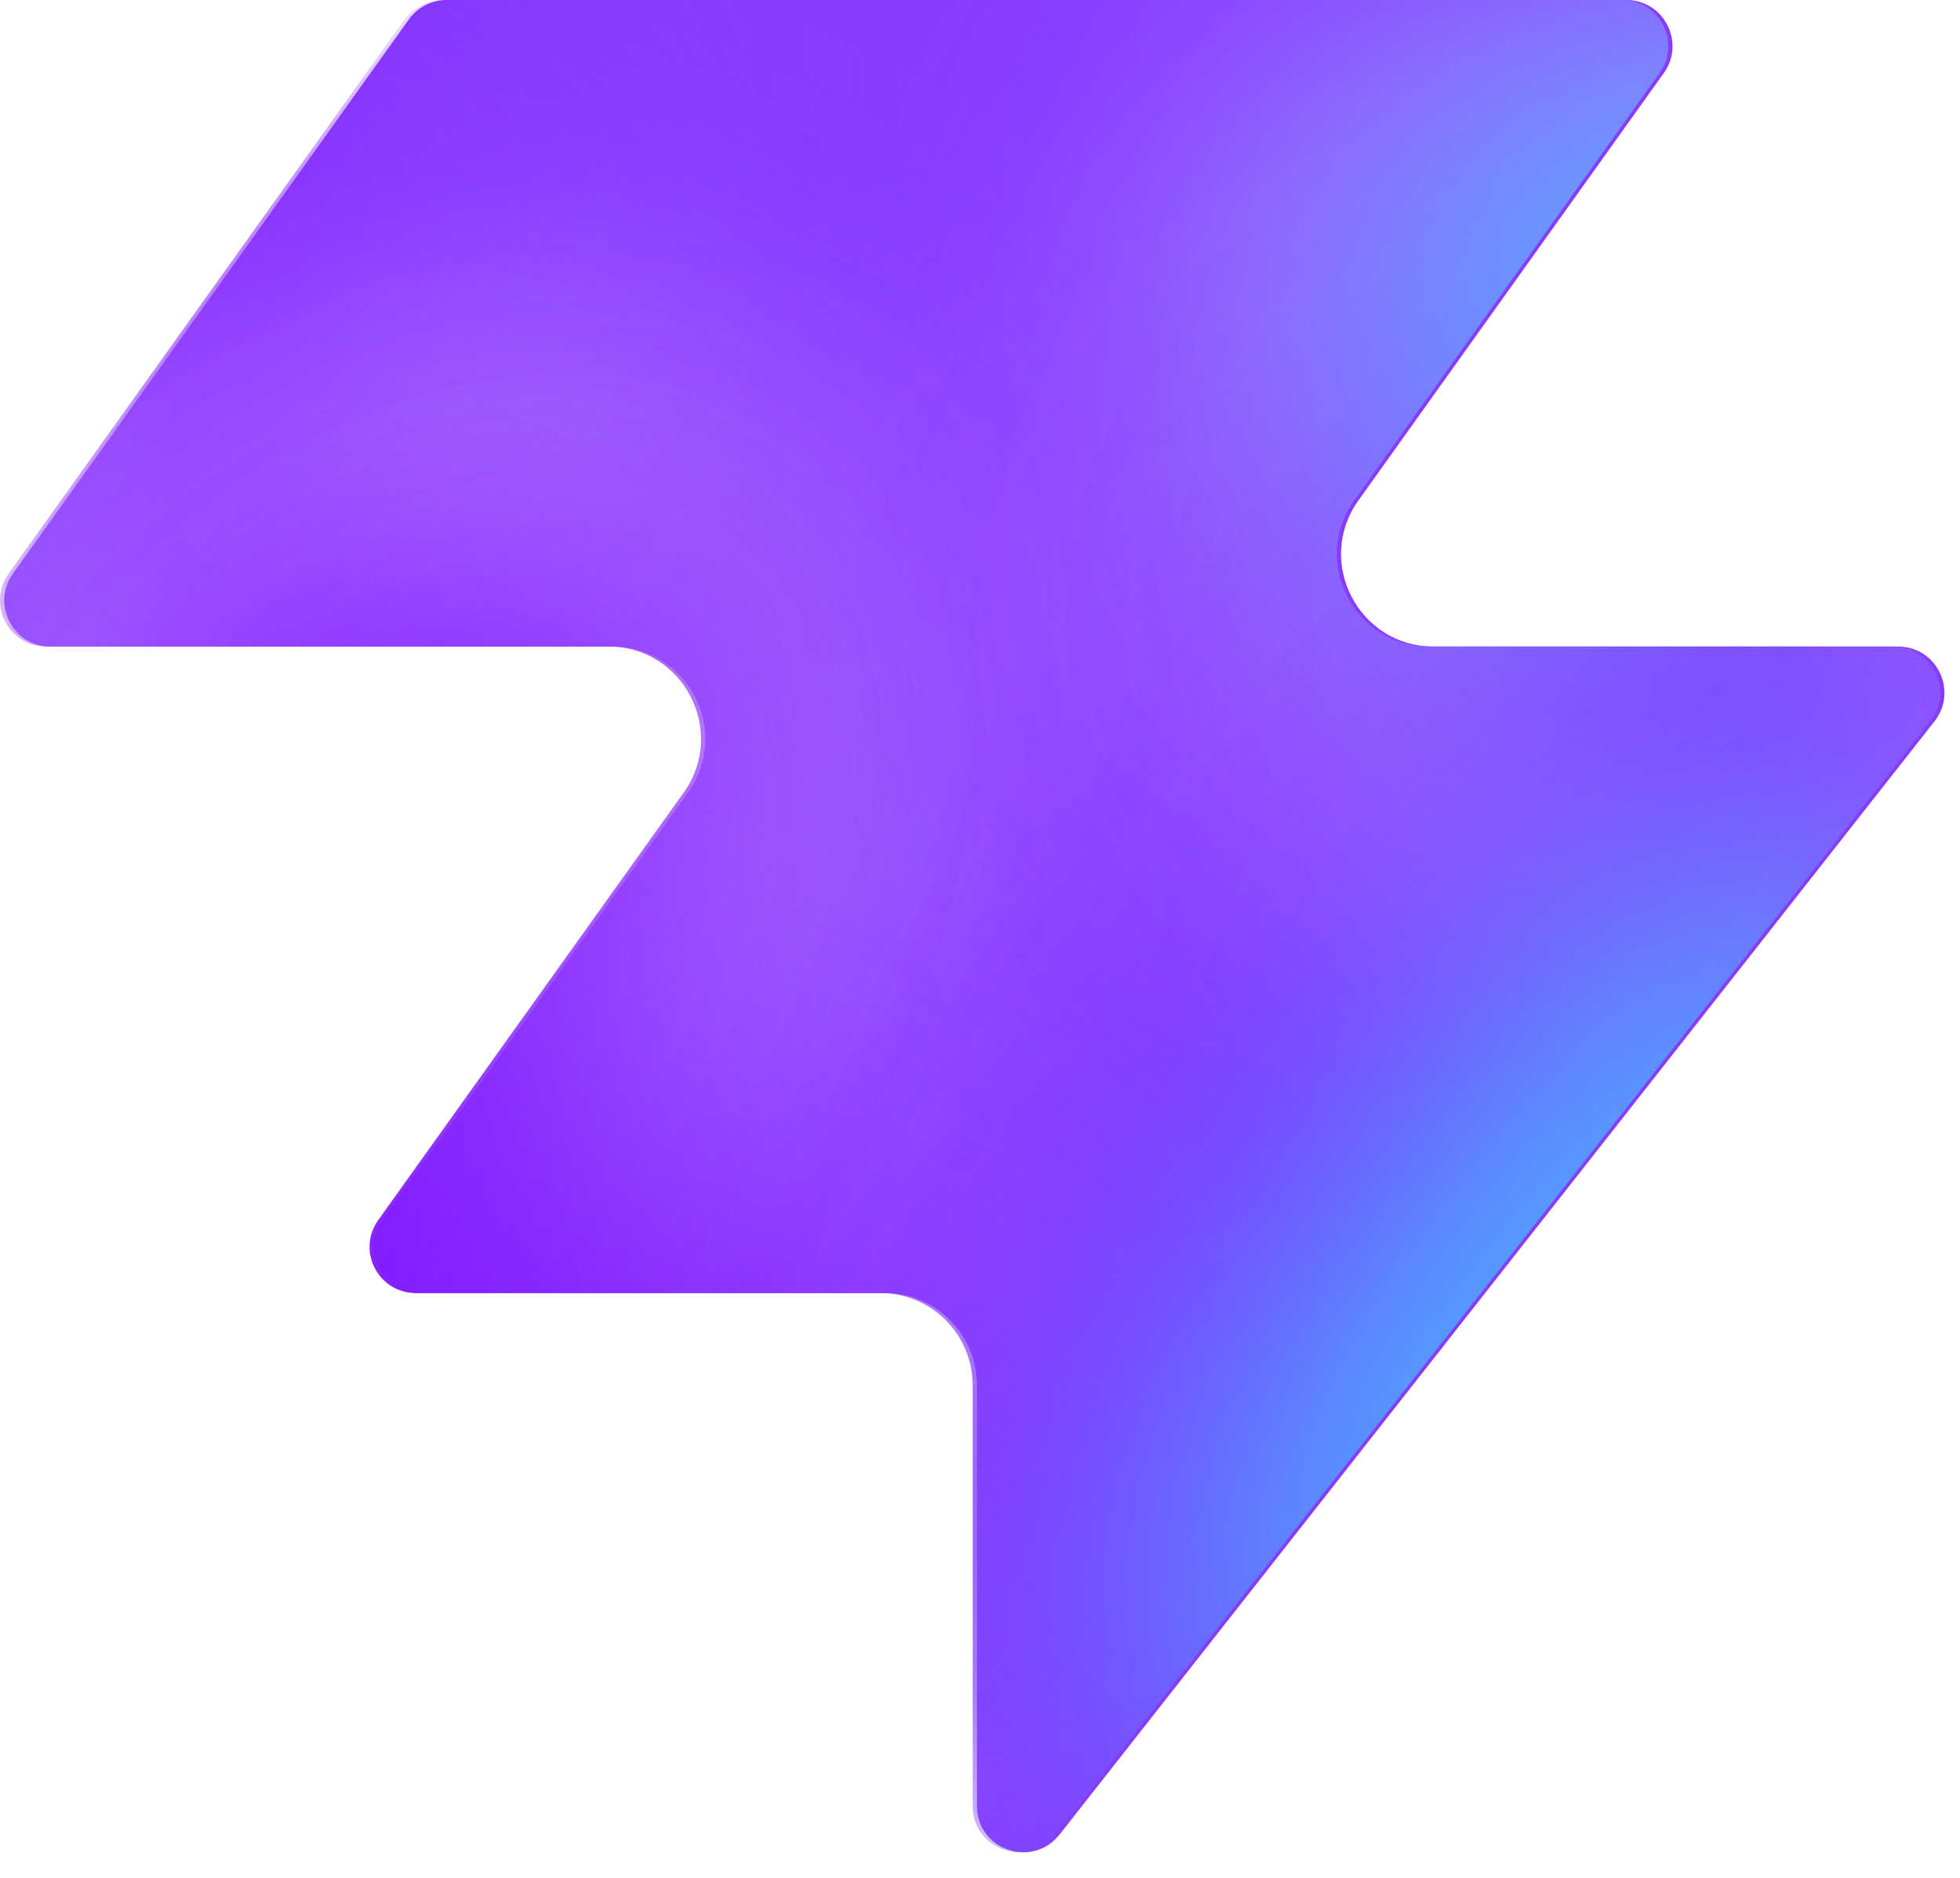
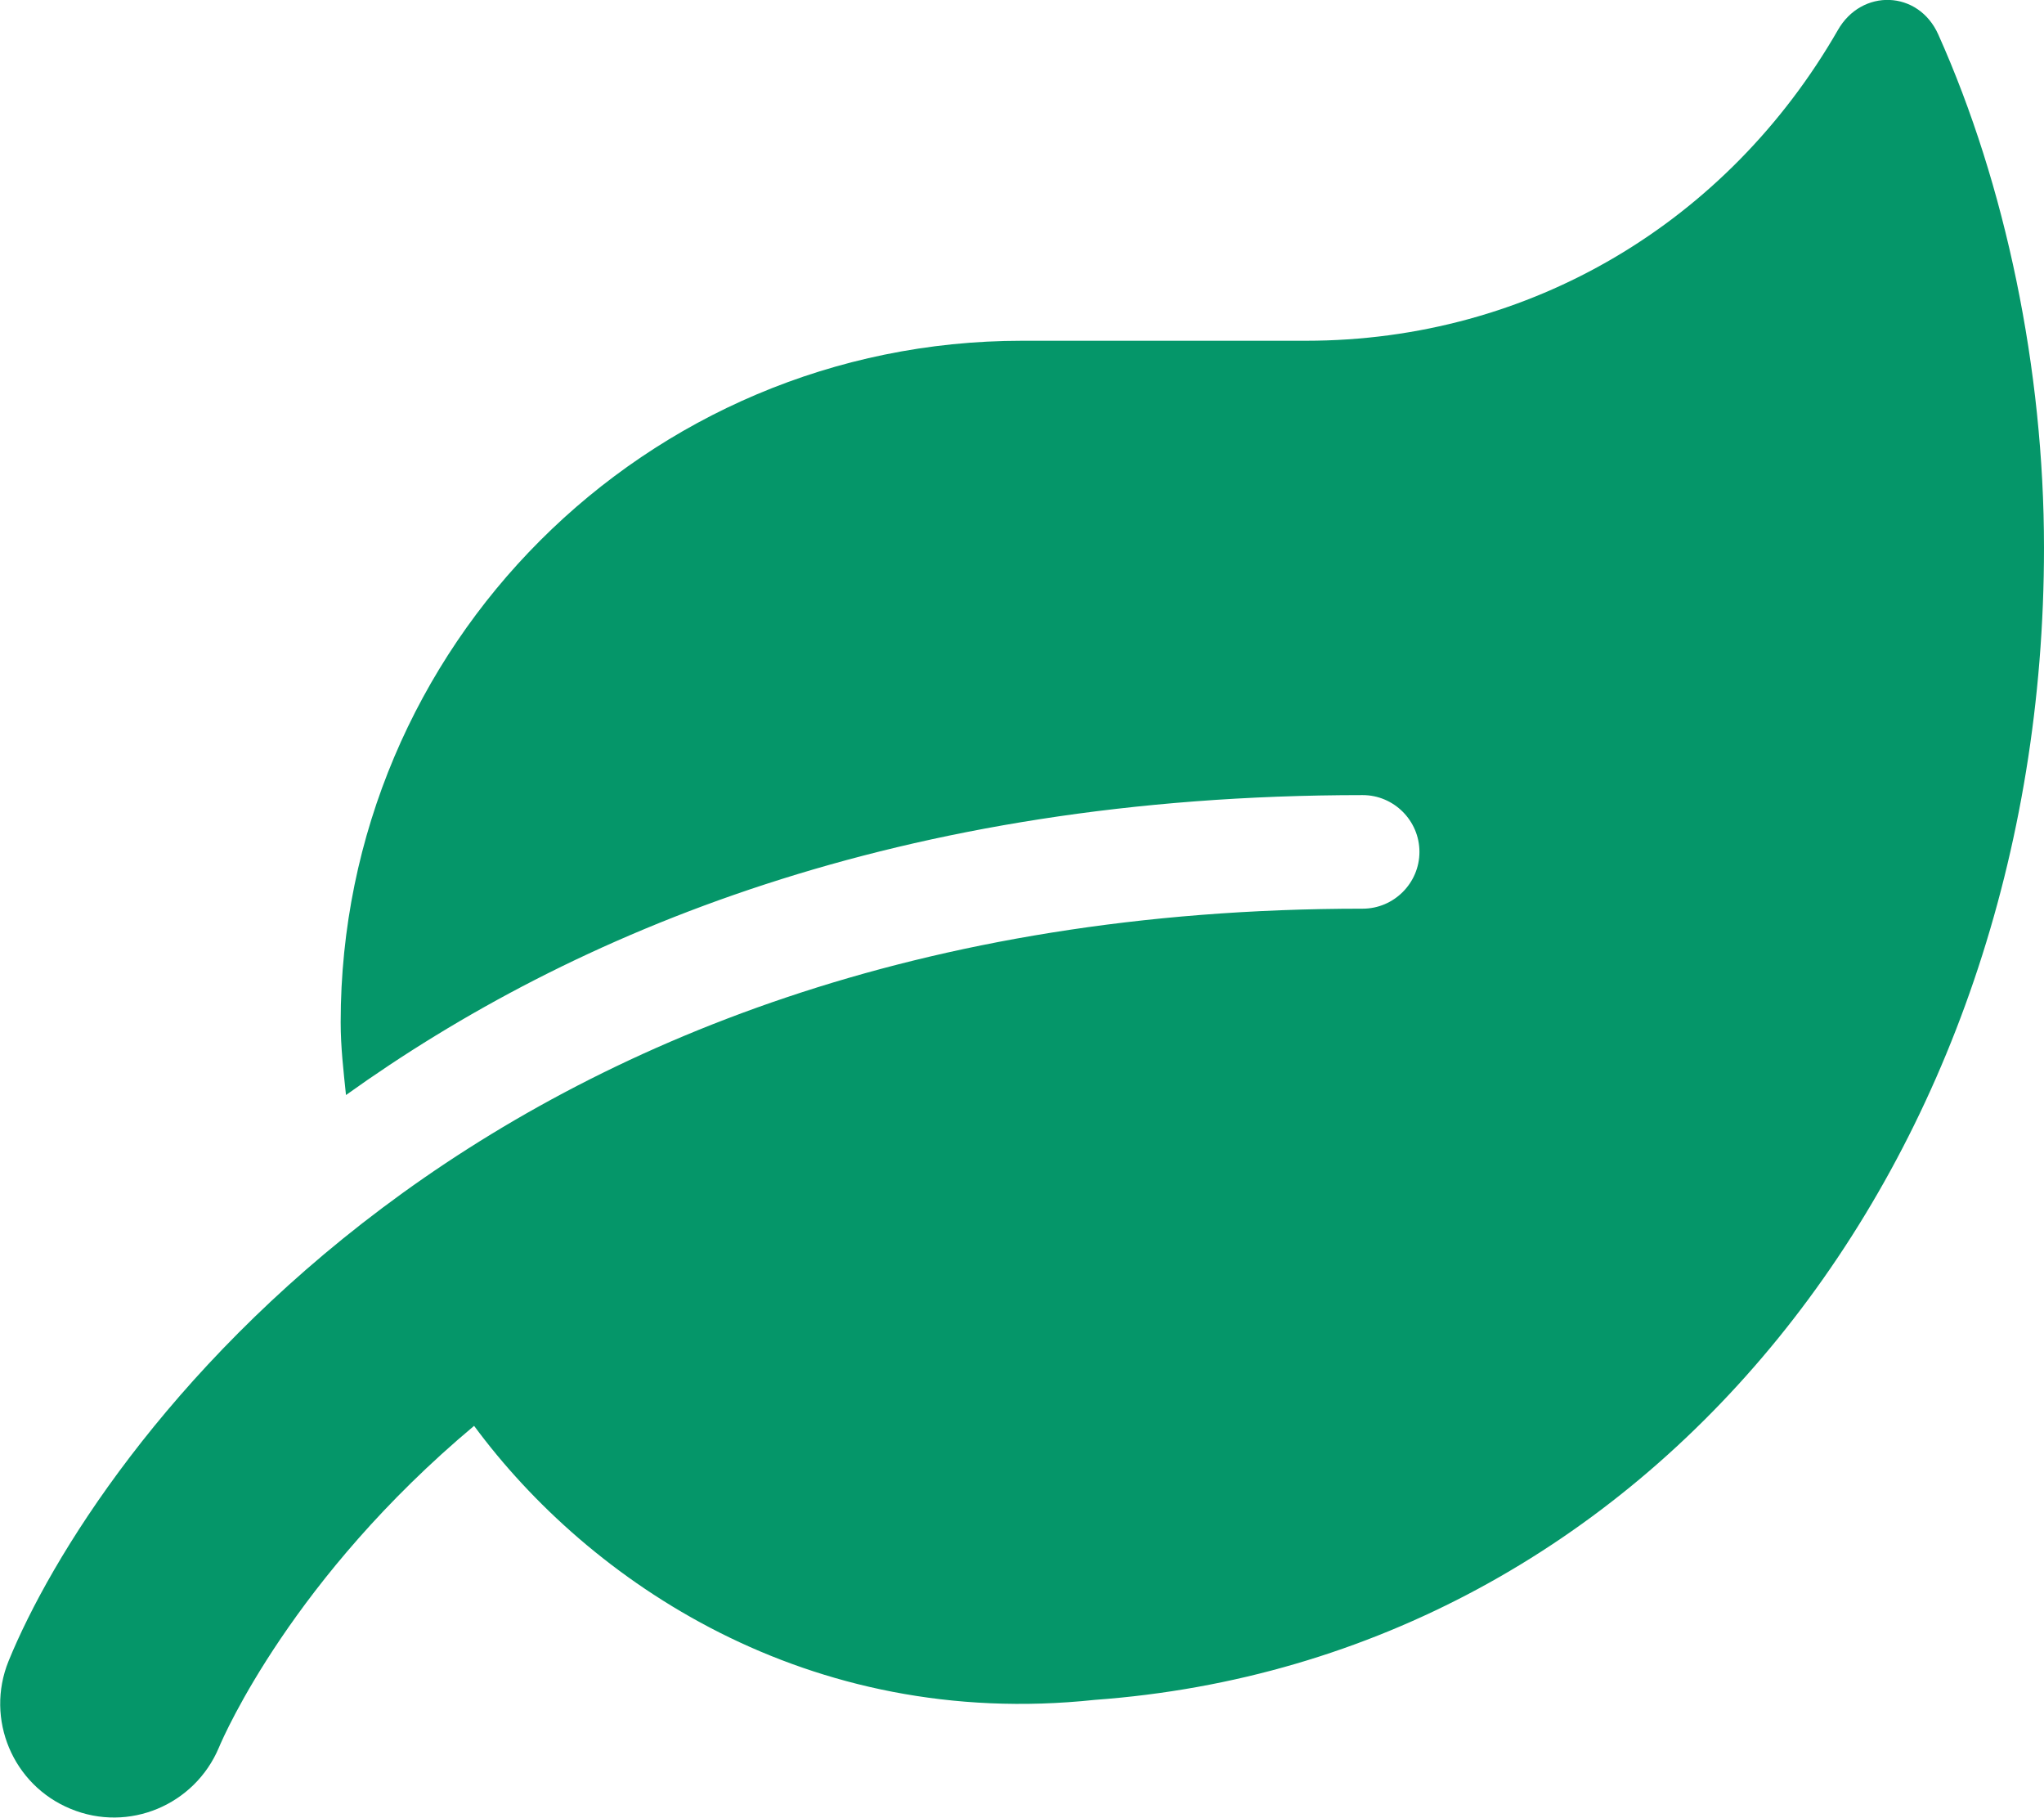
- <svg xmlns="http://www.w3.org/2000/svg" width="48" height="46" fill="none" viewBox="0 0 48 46">
-   <path fill="#863bff" d="M25.946 44.938c-.664.845-2.021.375-2.021-.698V33.937a2.26 2.26 0 0 0-2.262-2.262H10.287c-.92 0-1.456-1.04-.92-1.788l7.48-10.471c1.07-1.497 0-3.578-1.842-3.578H1.237c-.92 0-1.456-1.04-.92-1.788L10.013.474c.214-.297.556-.474.92-.474h28.894c.92 0 1.456 1.04.92 1.788l-7.48 10.471c-1.07 1.498 0 3.579 1.842 3.579h11.377c.943 0 1.473 1.088.89 1.83L25.947 44.94z" style="fill:#863bff;fill:color(display-p3 .525 .23 1);fill-opacity:1" />
-   <mask id="a" width="48" height="46" x="0" y="0" maskUnits="userSpaceOnUse" style="mask-type:alpha">
-     <path fill="#000" d="M25.842 44.938c-.664.844-2.021.375-2.021-.698V33.937a2.26 2.26 0 0 0-2.262-2.262H10.183c-.92 0-1.456-1.04-.92-1.788l7.48-10.471c1.07-1.498 0-3.579-1.842-3.579H1.133c-.92 0-1.456-1.04-.92-1.787L9.91.473c.214-.297.556-.474.92-.474h28.894c.92 0 1.456 1.04.92 1.788l-7.48 10.471c-1.07 1.498 0 3.578 1.842 3.578h11.377c.943 0 1.473 1.088.89 1.832L25.843 44.94z" style="fill:#000;fill-opacity:1" />
-   </mask>
-   <g mask="url(#a)">
-     <g filter="url(#b)">
-       <ellipse cx="5.508" cy="14.704" fill="#ede6ff" rx="5.508" ry="14.704" style="fill:#ede6ff;fill:color(display-p3 .927 .903 1);fill-opacity:1" transform="matrix(.00324 1 1 -.00324 -4.47 31.516)" />
-     </g>
-     <g filter="url(#c)">
-       <ellipse cx="10.399" cy="29.851" fill="#ede6ff" rx="10.399" ry="29.851" style="fill:#ede6ff;fill:color(display-p3 .927 .903 1);fill-opacity:1" transform="matrix(.00324 1 1 -.00324 -39.328 7.883)" />
-     </g>
-     <g filter="url(#d)">
-       <ellipse cx="5.508" cy="30.487" fill="#7e14ff" rx="5.508" ry="30.487" style="fill:#7e14ff;fill:color(display-p3 .492 .077 1);fill-opacity:1" transform="rotate(89.814 -25.913 -14.639)scale(1 -1)" />
-     </g>
-     <g filter="url(#e)">
-       <ellipse cx="5.508" cy="30.599" fill="#7e14ff" rx="5.508" ry="30.599" style="fill:#7e14ff;fill:color(display-p3 .492 .077 1);fill-opacity:1" transform="rotate(89.814 -32.644 -3.334)scale(1 -1)" />
-     </g>
-     <g filter="url(#f)">
-       <ellipse cx="5.508" cy="30.599" fill="#7e14ff" rx="5.508" ry="30.599" style="fill:#7e14ff;fill:color(display-p3 .492 .077 1);fill-opacity:1" transform="matrix(.00324 1 1 -.00324 -34.34 30.47)" />
-     </g>
-     <g filter="url(#g)">
-       <ellipse cx="14.072" cy="22.078" fill="#ede6ff" rx="14.072" ry="22.078" style="fill:#ede6ff;fill:color(display-p3 .927 .903 1);fill-opacity:1" transform="rotate(93.35 24.506 48.493)scale(-1 1)" />
-     </g>
-     <g filter="url(#h)">
-       <ellipse cx="3.47" cy="21.501" fill="#7e14ff" rx="3.47" ry="21.501" style="fill:#7e14ff;fill:color(display-p3 .492 .077 1);fill-opacity:1" transform="rotate(89.009 28.708 47.59)scale(-1 1)" />
-     </g>
-     <g filter="url(#i)">
-       <ellipse cx="3.47" cy="21.501" fill="#7e14ff" rx="3.47" ry="21.501" style="fill:#7e14ff;fill:color(display-p3 .492 .077 1);fill-opacity:1" transform="rotate(89.009 28.708 47.59)scale(-1 1)" />
-     </g>
-     <g filter="url(#j)">
-       <ellipse cx=".387" cy="8.972" fill="#7e14ff" rx="4.407" ry="29.108" style="fill:#7e14ff;fill:color(display-p3 .492 .077 1);fill-opacity:1" transform="rotate(39.51 .387 8.972)" />
-     </g>
-     <g filter="url(#k)">
-       <ellipse cx="47.523" cy="-6.092" fill="#7e14ff" rx="4.407" ry="29.108" style="fill:#7e14ff;fill:color(display-p3 .492 .077 1);fill-opacity:1" transform="rotate(37.892 47.523 -6.092)" />
-     </g>
-     <g filter="url(#l)">
-       <ellipse cx="41.412" cy="6.333" fill="#47bfff" rx="5.971" ry="9.665" style="fill:#47bfff;fill:color(display-p3 .28 .748 1);fill-opacity:1" transform="rotate(37.892 41.412 6.333)" />
-     </g>
-     <g filter="url(#m)">
-       <ellipse cx="-1.879" cy="38.332" fill="#7e14ff" rx="4.407" ry="29.108" style="fill:#7e14ff;fill:color(display-p3 .492 .077 1);fill-opacity:1" transform="rotate(37.892 -1.88 38.332)" />
-     </g>
-     <g filter="url(#n)">
-       <ellipse cx="-1.879" cy="38.332" fill="#7e14ff" rx="4.407" ry="29.108" style="fill:#7e14ff;fill:color(display-p3 .492 .077 1);fill-opacity:1" transform="rotate(37.892 -1.88 38.332)" />
-     </g>
-     <g filter="url(#o)">
-       <ellipse cx="35.651" cy="29.907" fill="#7e14ff" rx="4.407" ry="29.108" style="fill:#7e14ff;fill:color(display-p3 .492 .077 1);fill-opacity:1" transform="rotate(37.892 35.651 29.907)" />
-     </g>
-     <g filter="url(#p)">
-       <ellipse cx="38.418" cy="32.4" fill="#47bfff" rx="5.971" ry="15.297" style="fill:#47bfff;fill:color(display-p3 .28 .748 1);fill-opacity:1" transform="rotate(37.892 38.418 32.4)" />
-     </g>
-   </g>
-   <defs>
-     <filter id="b" width="60.045" height="41.654" x="-19.77" y="16.149" color-interpolation-filters="sRGB" filterUnits="userSpaceOnUse">
-       <feFlood flood-opacity="0" result="BackgroundImageFix" />
-       <feBlend in="SourceGraphic" in2="BackgroundImageFix" result="shape" />
-       <feGaussianBlur result="effect1_foregroundBlur_2002_17158" stdDeviation="7.659" />
-     </filter>
-     <filter id="c" width="90.34" height="51.437" x="-54.613" y="-7.533" color-interpolation-filters="sRGB" filterUnits="userSpaceOnUse">
-       <feFlood flood-opacity="0" result="BackgroundImageFix" />
-       <feBlend in="SourceGraphic" in2="BackgroundImageFix" result="shape" />
-       <feGaussianBlur result="effect1_foregroundBlur_2002_17158" stdDeviation="7.659" />
-     </filter>
-     <filter id="d" width="79.355" height="29.4" x="-49.64" y="2.03" color-interpolation-filters="sRGB" filterUnits="userSpaceOnUse">
-       <feFlood flood-opacity="0" result="BackgroundImageFix" />
-       <feBlend in="SourceGraphic" in2="BackgroundImageFix" result="shape" />
-       <feGaussianBlur result="effect1_foregroundBlur_2002_17158" stdDeviation="4.596" />
-     </filter>
-     <filter id="e" width="79.579" height="29.4" x="-45.045" y="20.029" color-interpolation-filters="sRGB" filterUnits="userSpaceOnUse">
-       <feFlood flood-opacity="0" result="BackgroundImageFix" />
-       <feBlend in="SourceGraphic" in2="BackgroundImageFix" result="shape" />
-       <feGaussianBlur result="effect1_foregroundBlur_2002_17158" stdDeviation="4.596" />
-     </filter>
-     <filter id="f" width="79.579" height="29.4" x="-43.513" y="21.178" color-interpolation-filters="sRGB" filterUnits="userSpaceOnUse">
-       <feFlood flood-opacity="0" result="BackgroundImageFix" />
-       <feBlend in="SourceGraphic" in2="BackgroundImageFix" result="shape" />
-       <feGaussianBlur result="effect1_foregroundBlur_2002_17158" stdDeviation="4.596" />
-     </filter>
-     <filter id="g" width="74.749" height="58.852" x="15.756" y="-17.901" color-interpolation-filters="sRGB" filterUnits="userSpaceOnUse">
-       <feFlood flood-opacity="0" result="BackgroundImageFix" />
-       <feBlend in="SourceGraphic" in2="BackgroundImageFix" result="shape" />
-       <feGaussianBlur result="effect1_foregroundBlur_2002_17158" stdDeviation="7.659" />
-     </filter>
-     <filter id="h" width="61.377" height="25.362" x="23.548" y="2.284" color-interpolation-filters="sRGB" filterUnits="userSpaceOnUse">
-       <feFlood flood-opacity="0" result="BackgroundImageFix" />
-       <feBlend in="SourceGraphic" in2="BackgroundImageFix" result="shape" />
-       <feGaussianBlur result="effect1_foregroundBlur_2002_17158" stdDeviation="4.596" />
-     </filter>
-     <filter id="i" width="61.377" height="25.362" x="23.548" y="2.284" color-interpolation-filters="sRGB" filterUnits="userSpaceOnUse">
-       <feFlood flood-opacity="0" result="BackgroundImageFix" />
-       <feBlend in="SourceGraphic" in2="BackgroundImageFix" result="shape" />
-       <feGaussianBlur result="effect1_foregroundBlur_2002_17158" stdDeviation="4.596" />
-     </filter>
-     <filter id="j" width="56.045" height="63.649" x="-27.636" y="-22.853" color-interpolation-filters="sRGB" filterUnits="userSpaceOnUse">
-       <feFlood flood-opacity="0" result="BackgroundImageFix" />
-       <feBlend in="SourceGraphic" in2="BackgroundImageFix" result="shape" />
-       <feGaussianBlur result="effect1_foregroundBlur_2002_17158" stdDeviation="4.596" />
-     </filter>
-     <filter id="k" width="54.814" height="64.646" x="20.116" y="-38.415" color-interpolation-filters="sRGB" filterUnits="userSpaceOnUse">
-       <feFlood flood-opacity="0" result="BackgroundImageFix" />
-       <feBlend in="SourceGraphic" in2="BackgroundImageFix" result="shape" />
-       <feGaussianBlur result="effect1_foregroundBlur_2002_17158" stdDeviation="4.596" />
-     </filter>
-     <filter id="l" width="33.541" height="35.313" x="24.641" y="-11.323" color-interpolation-filters="sRGB" filterUnits="userSpaceOnUse">
-       <feFlood flood-opacity="0" result="BackgroundImageFix" />
-       <feBlend in="SourceGraphic" in2="BackgroundImageFix" result="shape" />
-       <feGaussianBlur result="effect1_foregroundBlur_2002_17158" stdDeviation="4.596" />
-     </filter>
-     <filter id="m" width="54.814" height="64.646" x="-29.286" y="6.009" color-interpolation-filters="sRGB" filterUnits="userSpaceOnUse">
-       <feFlood flood-opacity="0" result="BackgroundImageFix" />
-       <feBlend in="SourceGraphic" in2="BackgroundImageFix" result="shape" />
-       <feGaussianBlur result="effect1_foregroundBlur_2002_17158" stdDeviation="4.596" />
-     </filter>
-     <filter id="n" width="54.814" height="64.646" x="-29.286" y="6.009" color-interpolation-filters="sRGB" filterUnits="userSpaceOnUse">
-       <feFlood flood-opacity="0" result="BackgroundImageFix" />
-       <feBlend in="SourceGraphic" in2="BackgroundImageFix" result="shape" />
-       <feGaussianBlur result="effect1_foregroundBlur_2002_17158" stdDeviation="4.596" />
-     </filter>
-     <filter id="o" width="54.814" height="64.646" x="8.244" y="-2.416" color-interpolation-filters="sRGB" filterUnits="userSpaceOnUse">
-       <feFlood flood-opacity="0" result="BackgroundImageFix" />
-       <feBlend in="SourceGraphic" in2="BackgroundImageFix" result="shape" />
-       <feGaussianBlur result="effect1_foregroundBlur_2002_17158" stdDeviation="4.596" />
-     </filter>
-     <filter id="p" width="39.409" height="43.623" x="18.713" y="10.588" color-interpolation-filters="sRGB" filterUnits="userSpaceOnUse">
-       <feFlood flood-opacity="0" result="BackgroundImageFix" />
-       <feBlend in="SourceGraphic" in2="BackgroundImageFix" result="shape" />
-       <feGaussianBlur result="effect1_foregroundBlur_2002_17158" stdDeviation="4.596" />
-     </filter>
-   </defs>
+ <svg xmlns="http://www.w3.org/2000/svg" viewBox="0 0 576 512">
+   <path fill="#059669" d="M546.2 9.7c-5.6-12.5-21.6-13-28.3-1.2C486.9 62.4 431.4 96 368 96h-80C182 96 96 182 96 288c0 7 .8 13.7 1.5 20.5C161.3 262.8 253.4 224 384 224c8.8 0 16 7.2 16 16s-7.2 16-16 16C132.6 256 26 410.1 2.4 468c-6.6 16.3 1.2 34.9 17.5 41.6 16.4 6.8 35-1.1 41.8-17.3 1.5-3.6 20.9-47.9 71.9-90.6 32.4 43.9 94 85.8 174.9 77.2C465.5 467.5 576 326.7 576 154.3c0-50.2-10.8-102.2-29.8-144.6z" />
</svg>
